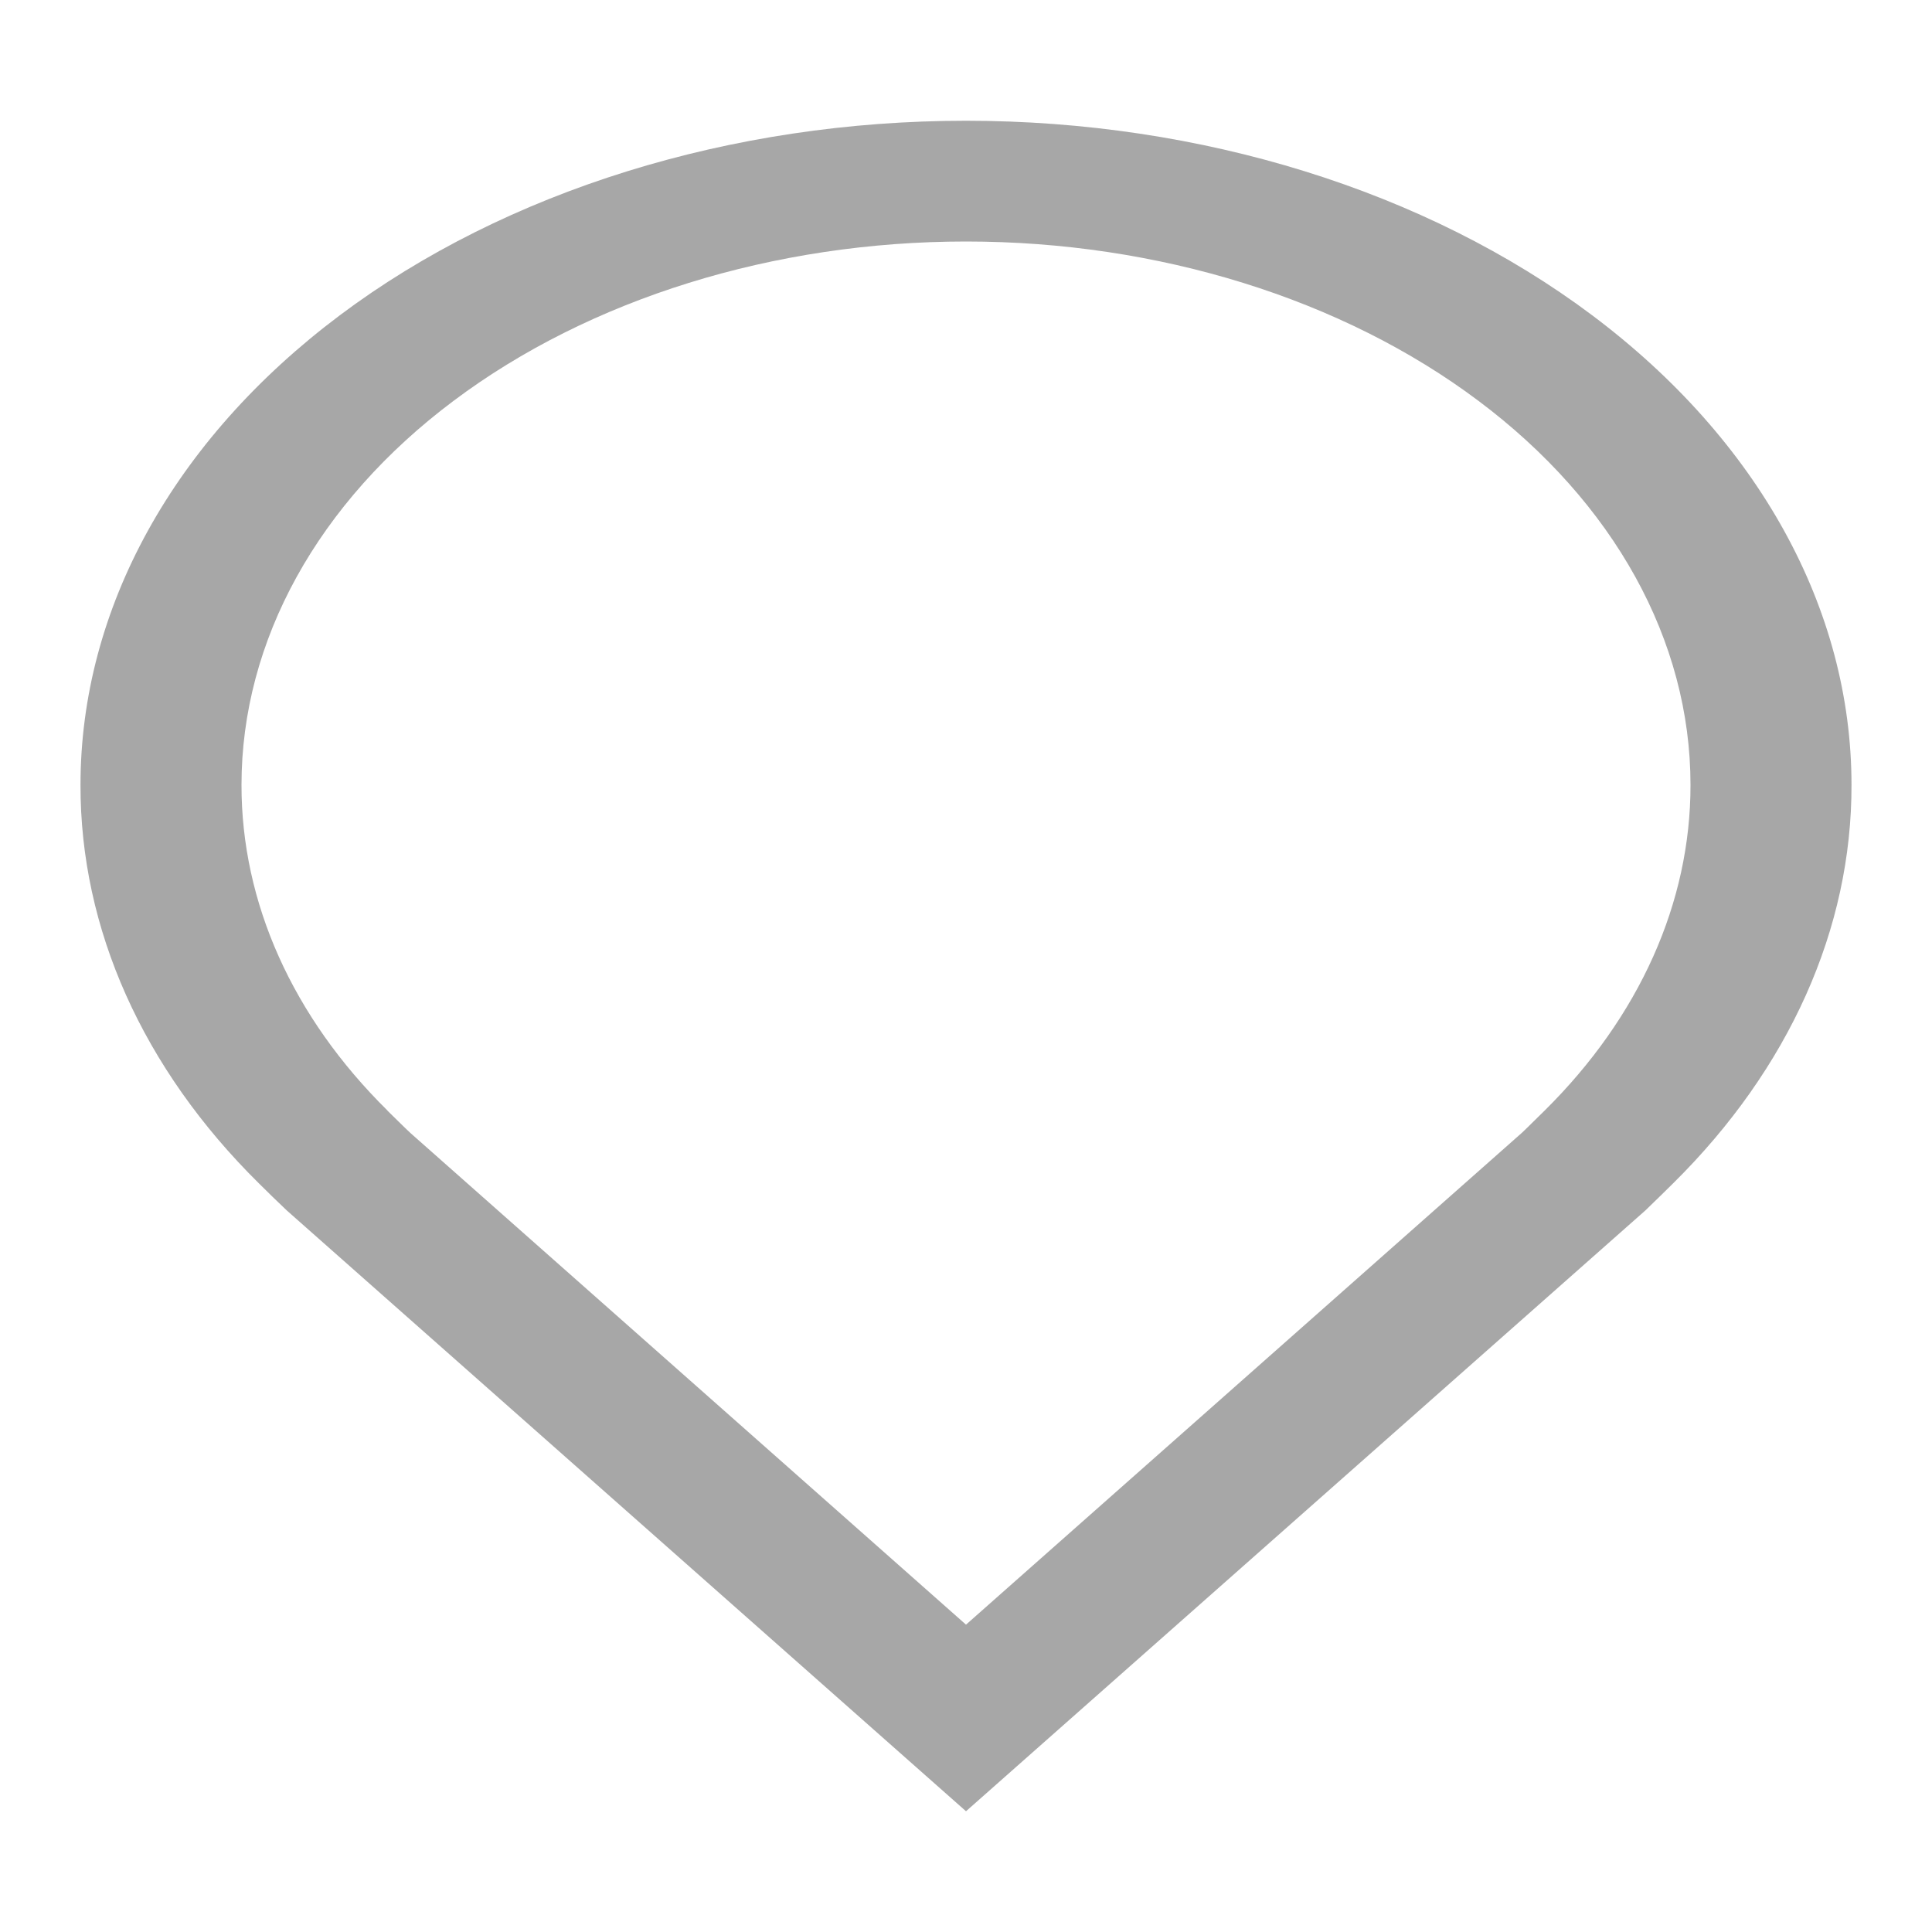
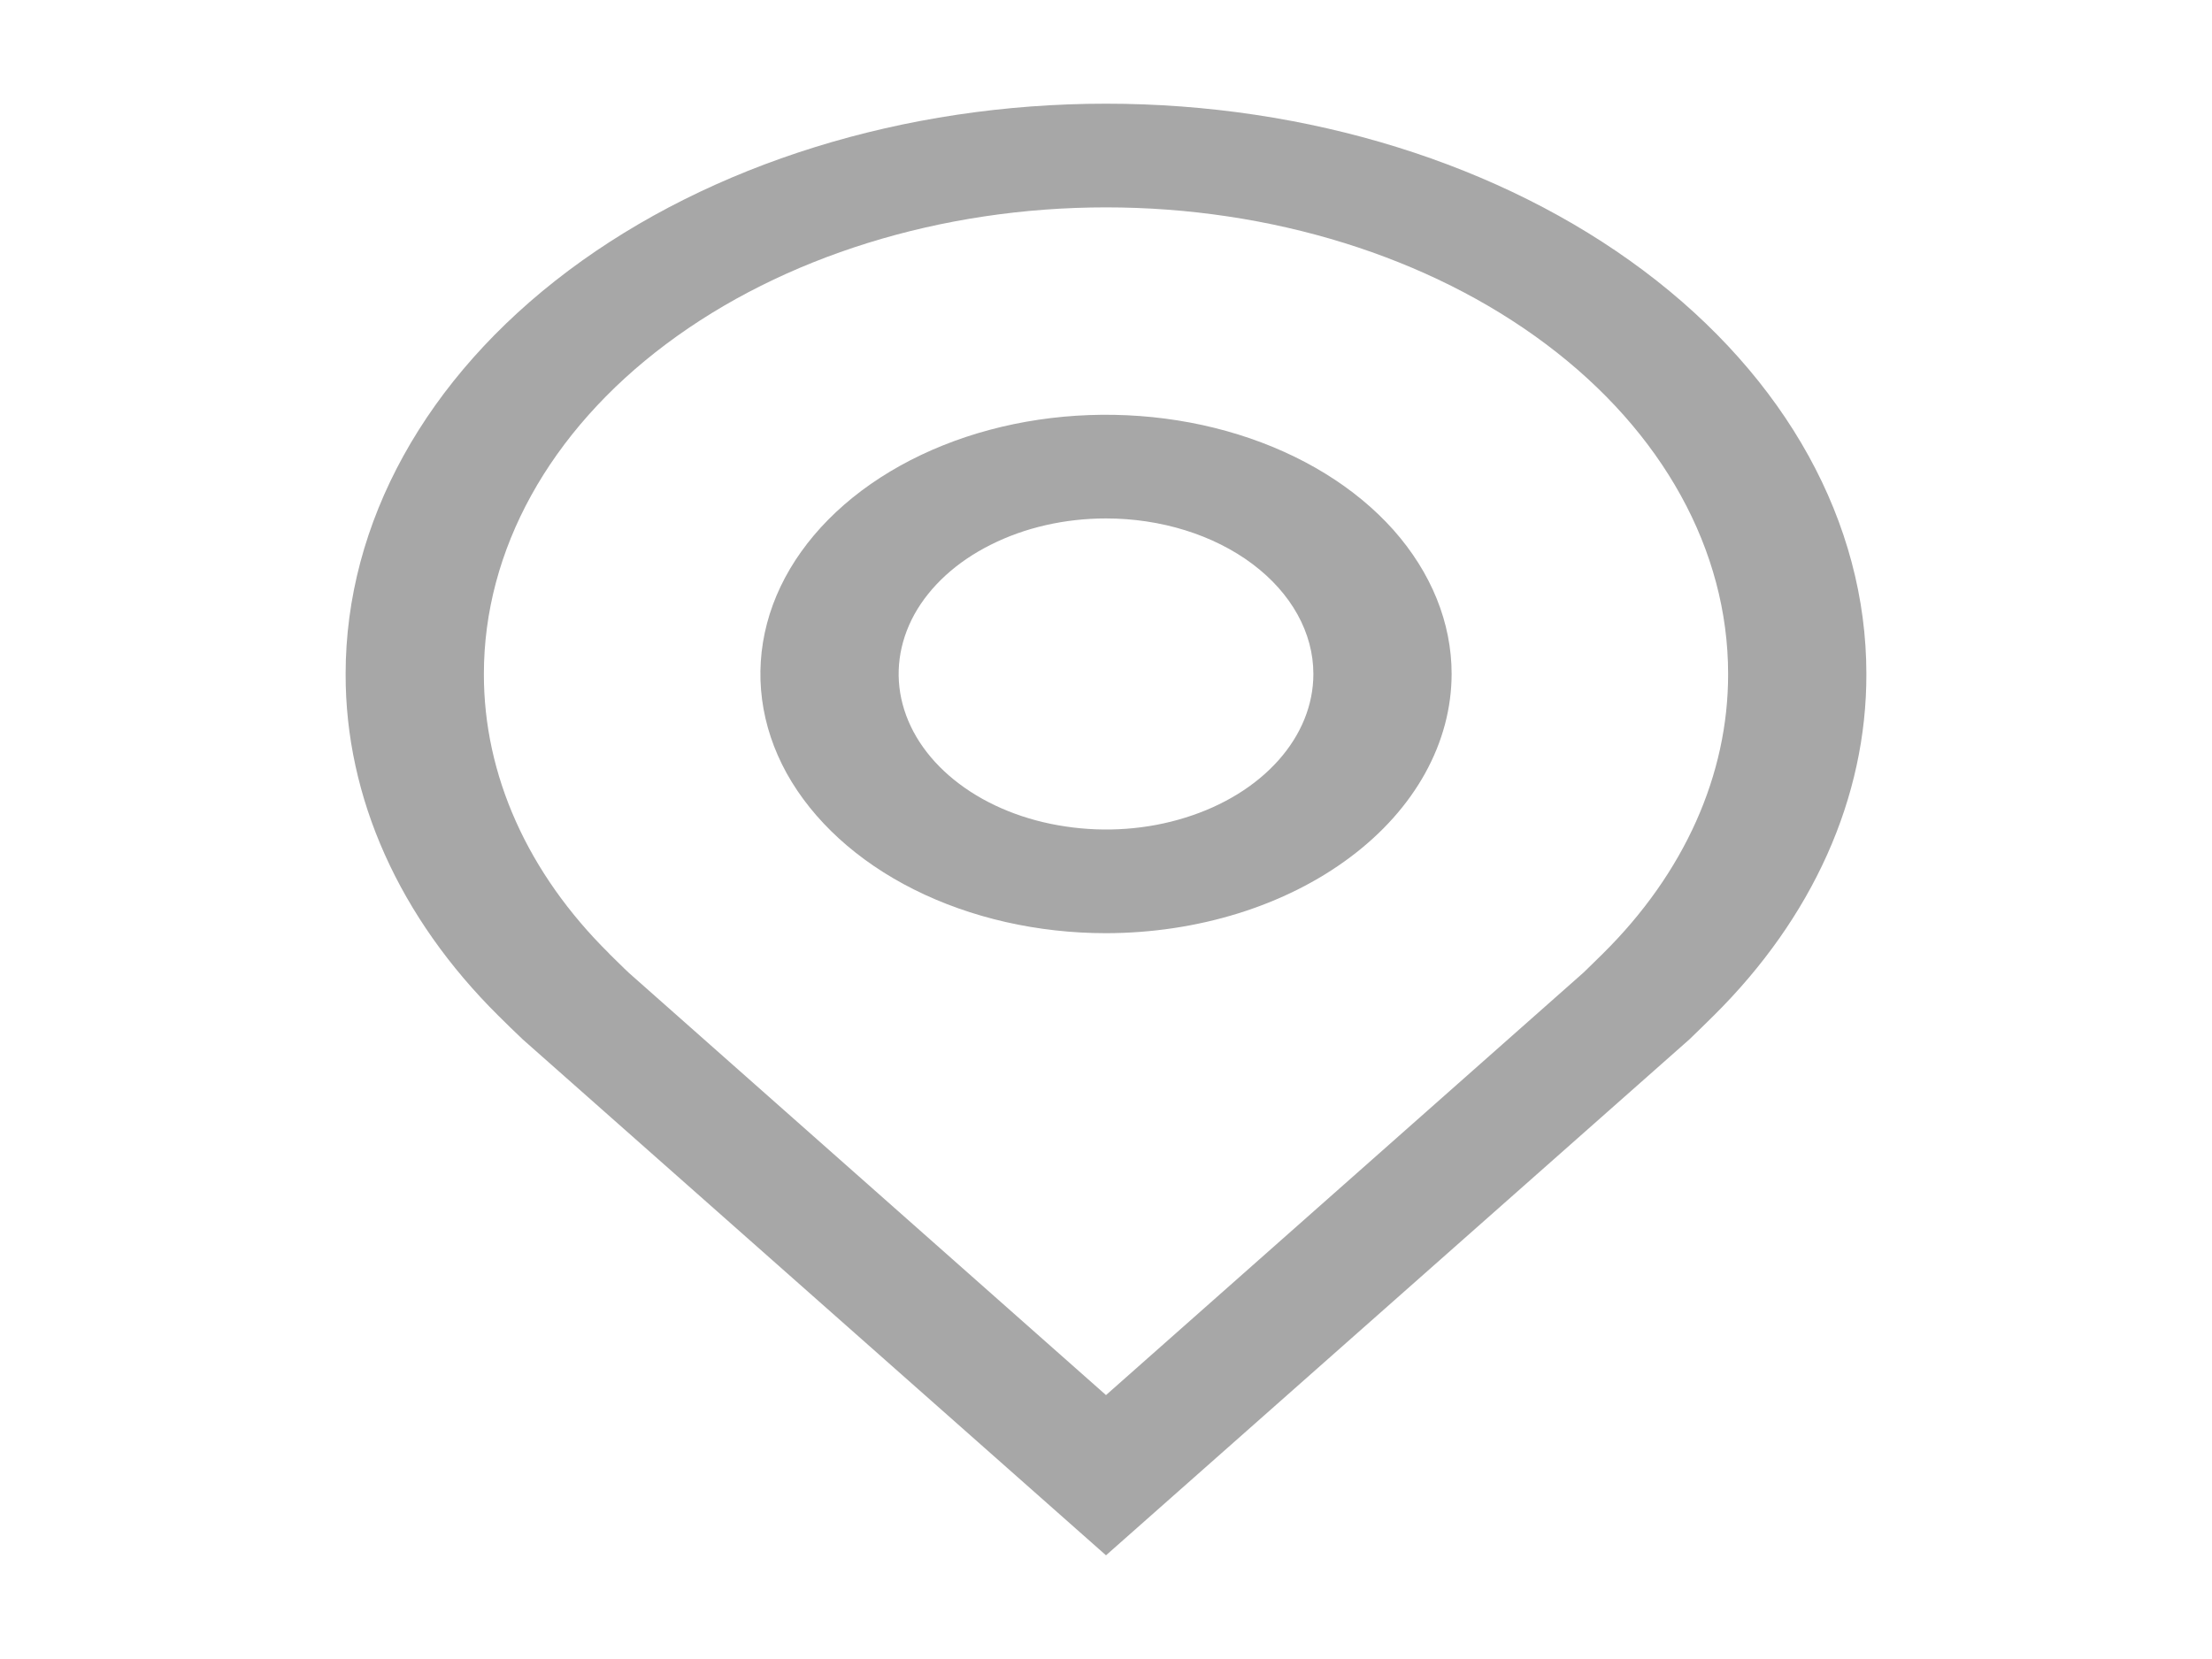
- <svg xmlns="http://www.w3.org/2000/svg" width="12" height="12" viewBox="0 0 12 12" fill="none">
-   <path d="M6 11.25L1.782 7.519C1.723 7.463 1.665 7.407 1.608 7.35C0.887 6.638 0.498 5.769 0.5 4.875C0.5 3.781 1.079 2.732 2.111 1.958C3.142 1.185 4.541 0.75 6 0.75C7.459 0.75 8.858 1.185 9.889 1.958C10.921 2.732 11.5 3.781 11.5 4.875C11.502 5.768 11.113 6.637 10.393 7.349L10.392 7.35C10.392 7.35 10.242 7.498 10.22 7.518L6 11.25ZM2.406 6.898C2.407 6.898 2.523 7.014 2.55 7.038L6 10.091L9.455 7.034C9.477 7.014 9.594 6.897 9.595 6.897C10.183 6.315 10.501 5.605 10.5 4.875C10.5 3.98 10.026 3.121 9.182 2.489C8.338 1.856 7.193 1.5 6 1.5C4.807 1.5 3.662 1.856 2.818 2.489C1.974 3.121 1.5 3.98 1.5 4.875C1.499 5.606 1.817 6.316 2.407 6.898H2.406Z" fill="#A7A7A7" />
+ <svg xmlns="http://www.w3.org/2000/svg" width="16" height="12" viewBox="0 0 16 12" fill="none">
+   <path d="M8 6.75C7.506 6.75 7.022 6.64 6.611 6.434C6.2 6.228 5.88 5.935 5.69 5.593C5.501 5.25 5.452 4.873 5.548 4.509C5.644 4.145 5.883 3.811 6.232 3.549C6.582 3.287 7.027 3.108 7.512 3.036C7.997 2.964 8.5 3.001 8.957 3.143C9.414 3.285 9.804 3.525 10.079 3.833C10.353 4.142 10.5 4.504 10.5 4.875C10.499 5.372 10.236 5.849 9.767 6.2C9.298 6.552 8.663 6.749 8 6.75ZM8 3.75C7.703 3.75 7.413 3.816 7.167 3.94C6.92 4.063 6.728 4.239 6.614 4.444C6.501 4.65 6.471 4.876 6.529 5.094C6.587 5.313 6.73 5.513 6.939 5.67C7.149 5.828 7.416 5.935 7.707 5.978C7.998 6.022 8.3 6 8.574 5.914C8.848 5.829 9.082 5.685 9.247 5.5C9.412 5.315 9.5 5.098 9.5 4.875C9.5 4.577 9.341 4.291 9.06 4.08C8.779 3.869 8.398 3.75 8 3.75Z" fill="#A7A7A7" />
+   <path d="M8 11.25L3.782 7.519C3.723 7.463 3.665 7.407 3.608 7.35C2.888 6.638 2.498 5.769 2.5 4.875C2.5 3.781 3.079 2.732 4.111 1.958C5.142 1.185 6.541 0.75 8 0.75C9.459 0.75 10.858 1.185 11.889 1.958C12.921 2.732 13.5 3.781 13.5 4.875C13.502 5.768 13.113 6.637 12.393 7.349L12.392 7.35C12.392 7.35 12.242 7.498 12.22 7.518L8 11.25ZM4.406 6.898C4.407 6.898 4.523 7.014 4.55 7.038L8 10.091L11.455 7.034C11.477 7.014 11.594 6.897 11.595 6.897C12.183 6.315 12.501 5.605 12.5 4.875C12.5 3.98 12.026 3.121 11.182 2.489C10.338 1.856 9.193 1.5 8 1.5C6.807 1.5 5.662 1.856 4.818 2.489C3.974 3.121 3.5 3.98 3.5 4.875C3.499 5.606 3.817 6.316 4.407 6.898H4.406Z" fill="#A7A7A7" />
</svg>
